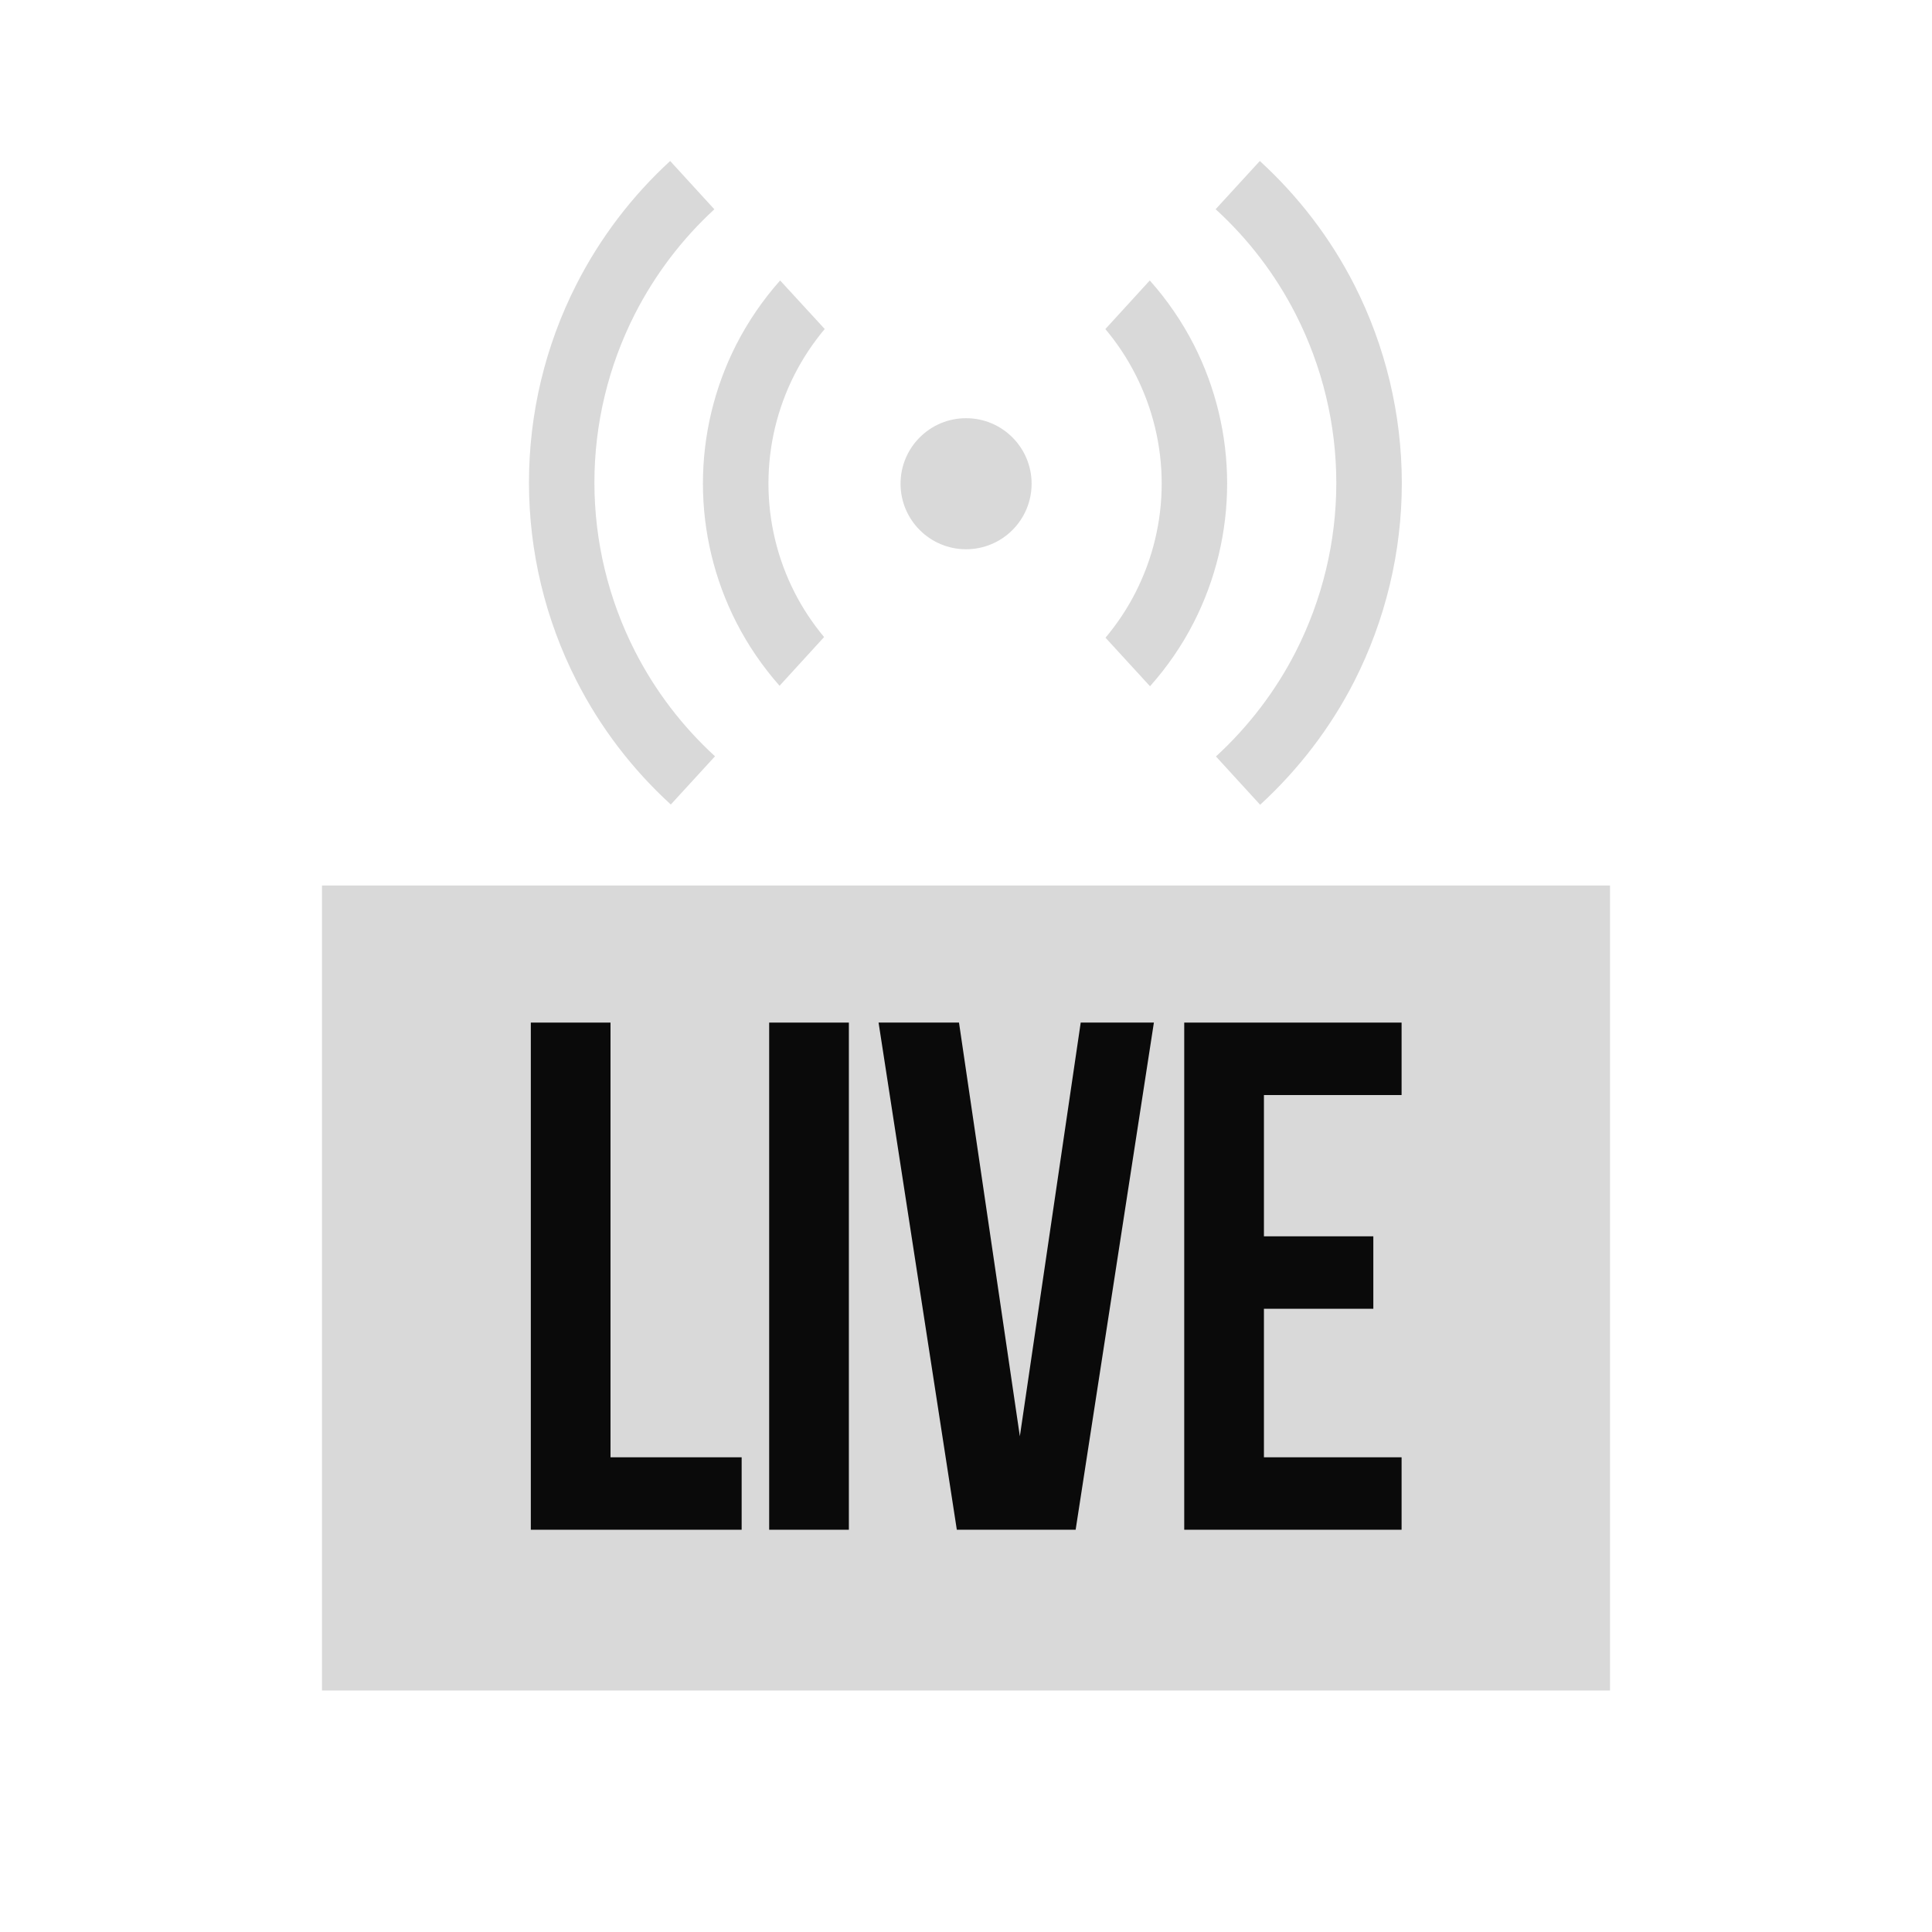
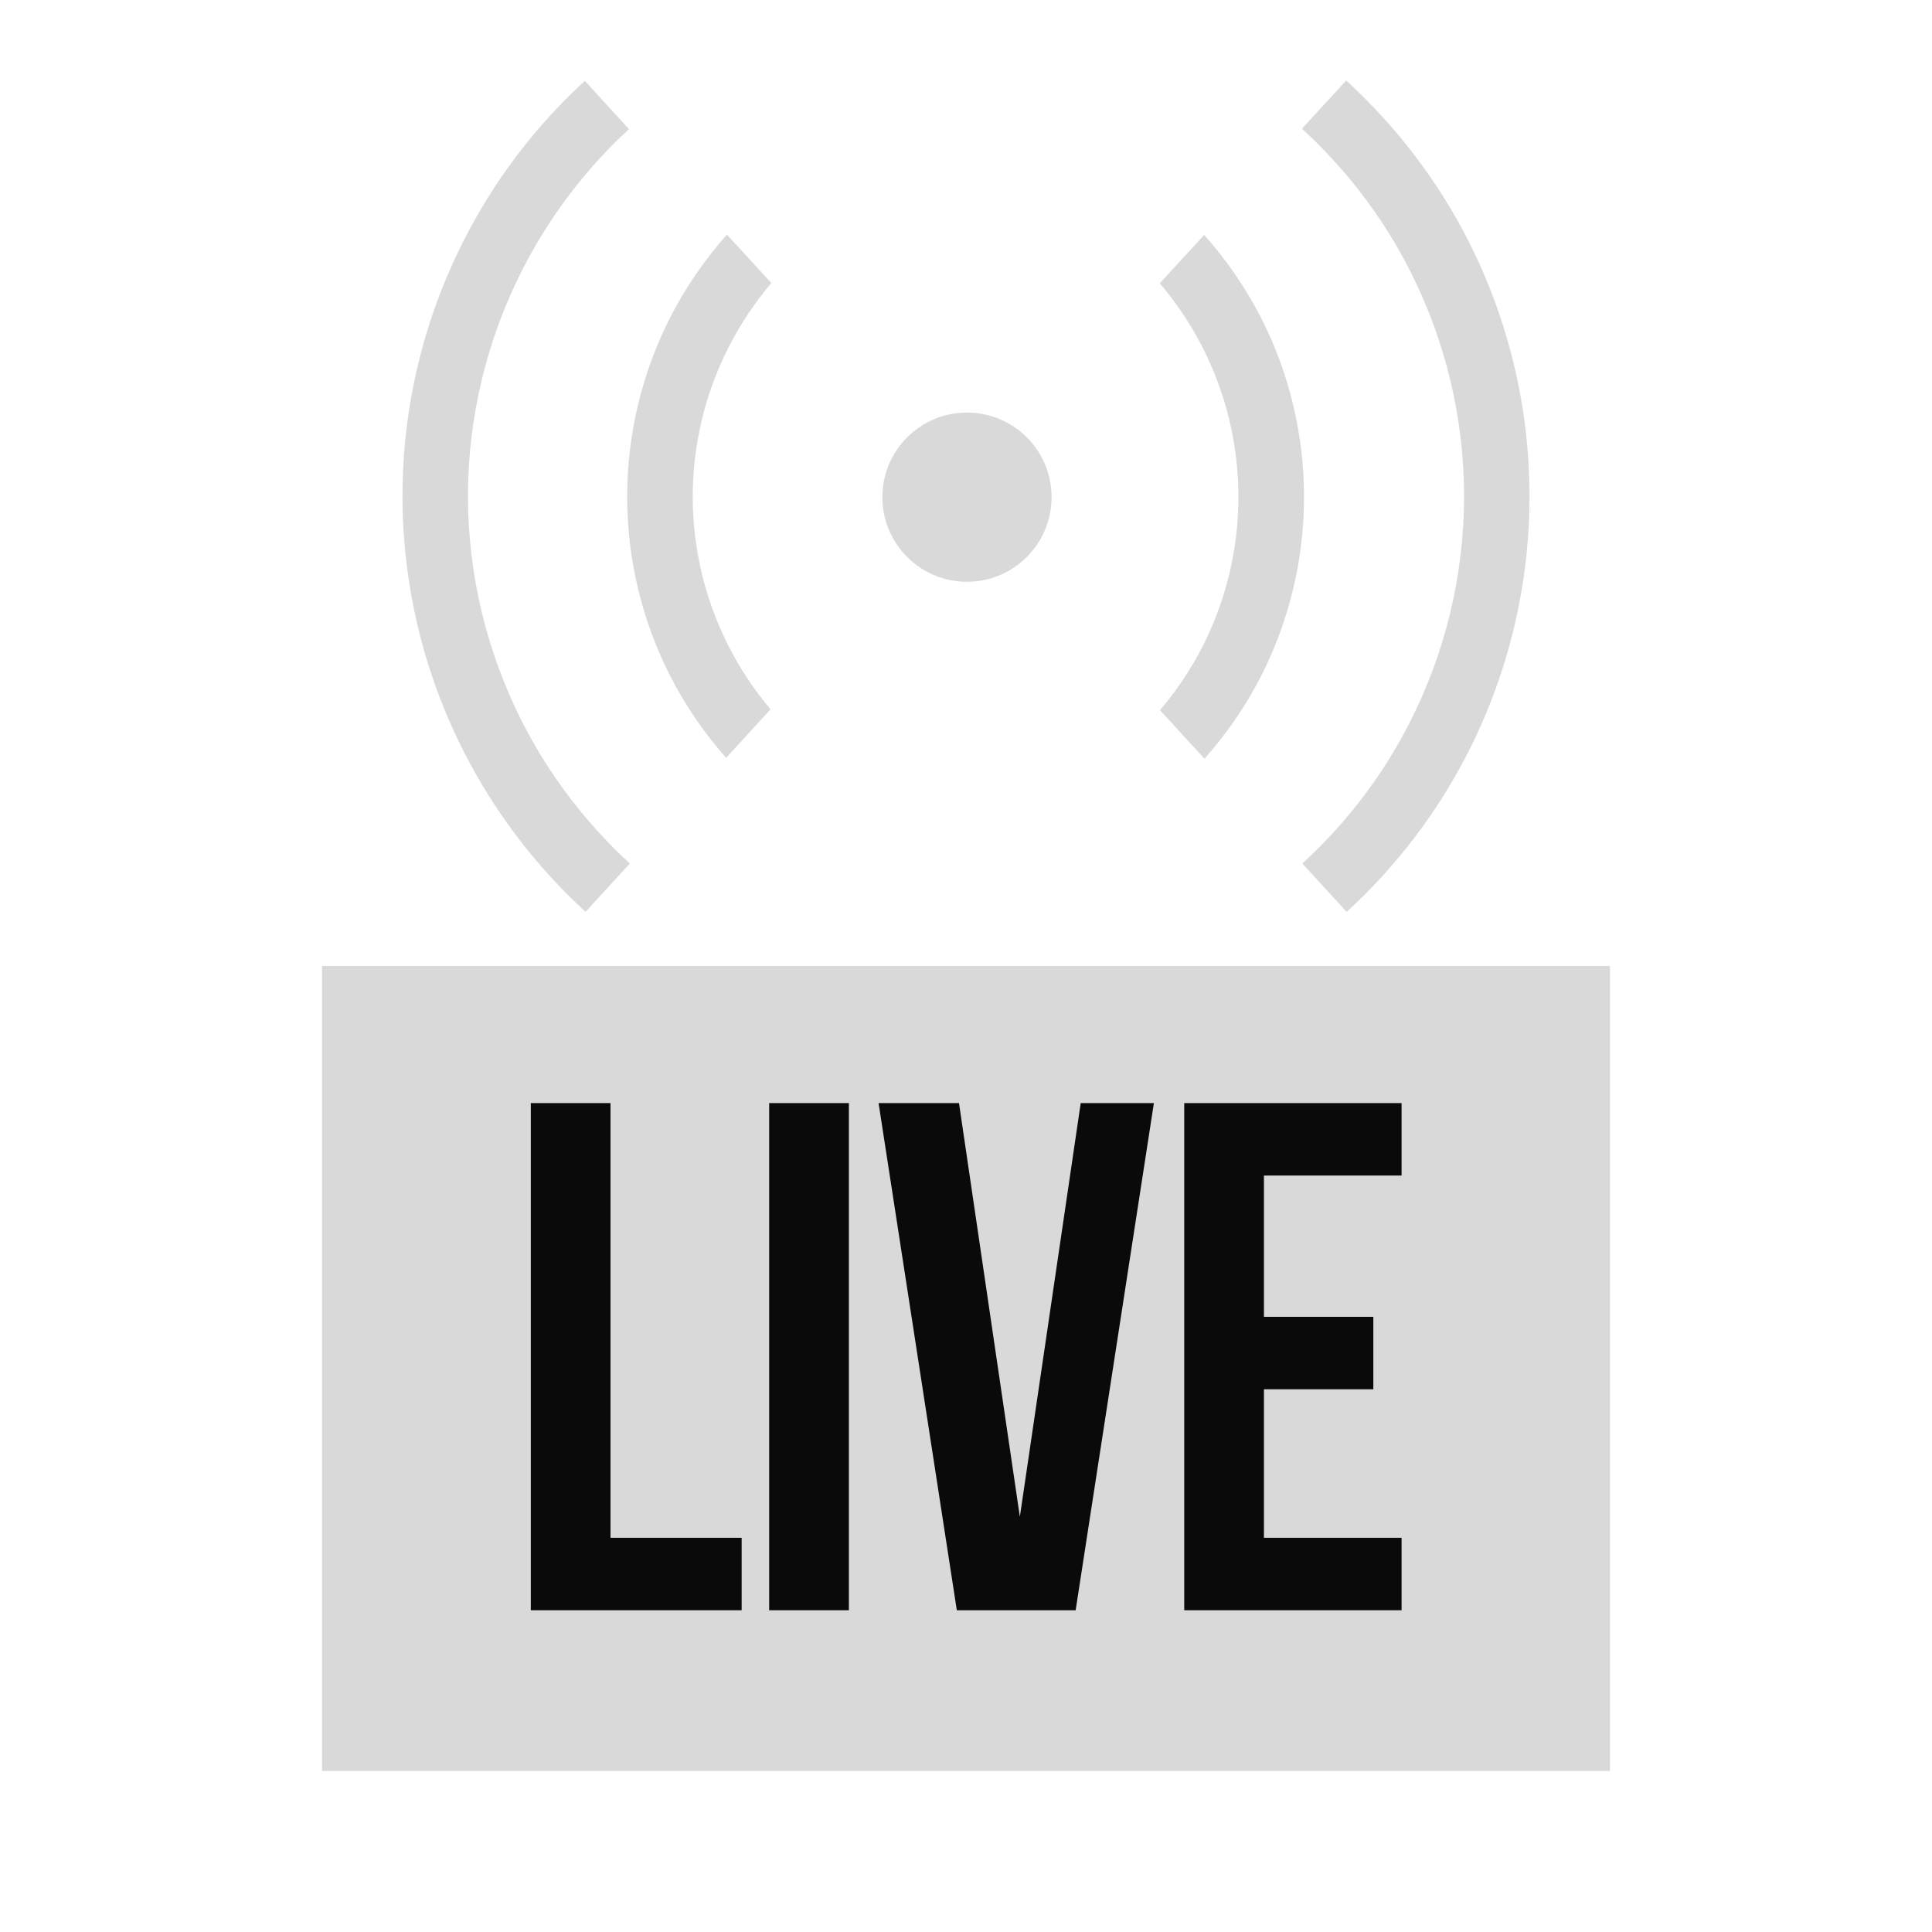
<svg xmlns="http://www.w3.org/2000/svg" width="24" height="24" viewBox="0 0 24 24" fill="none">
-   <path d="M8.874 2.6C8.471 2.97 8.137 3.411 7.887 3.9C7.557 4.549 7.384 5.266 7.384 5.994C7.384 6.722 7.557 7.44 7.887 8.088C8.138 8.581 8.476 9.023 8.882 9.395L8.333 9.994C7.855 9.557 7.457 9.037 7.162 8.457C6.773 7.694 6.571 6.85 6.571 5.994C6.571 5.138 6.773 4.293 7.162 3.53C7.456 2.954 7.85 2.436 8.325 2L8.874 2.6Z" fill="#D9D9D9" />
-   <path d="M10.245 4.087C10.1 4.26 9.974 4.449 9.871 4.651C9.657 5.071 9.546 5.535 9.546 6.006C9.546 6.477 9.657 6.941 9.871 7.36C9.972 7.559 10.096 7.744 10.237 7.914L9.684 8.519C9.473 8.28 9.292 8.016 9.146 7.73C8.874 7.196 8.732 6.605 8.732 6.006C8.732 5.407 8.874 4.815 9.146 4.281C9.294 3.992 9.477 3.725 9.691 3.484L10.245 4.087Z" fill="#D9D9D9" />
-   <path d="M14.283 3.484C14.498 3.725 14.682 3.993 14.83 4.282C15.102 4.816 15.244 5.407 15.244 6.007C15.244 6.606 15.102 7.197 14.83 7.731C14.683 8.02 14.499 8.285 14.286 8.525L13.733 7.922C13.877 7.75 14.003 7.562 14.105 7.361C14.319 6.942 14.431 6.478 14.431 6.007C14.431 5.536 14.319 5.072 14.105 4.652C14.002 4.45 13.877 4.261 13.731 4.088L14.283 3.484Z" fill="#D9D9D9" />
-   <path d="M15.65 2C16.128 2.437 16.527 2.957 16.823 3.537C17.211 4.3 17.413 5.144 17.414 6C17.414 6.856 17.211 7.701 16.823 8.464C16.528 9.042 16.13 9.56 15.654 9.997L15.105 9.397C15.509 9.026 15.847 8.585 16.097 8.094C16.427 7.445 16.6 6.728 16.6 6C16.6 5.272 16.427 4.555 16.097 3.906C15.846 3.413 15.508 2.97 15.101 2.599L15.65 2Z" fill="#D9D9D9" />
-   <circle cx="12.001" cy="6.009" r="0.814" fill="#D9D9D9" />
-   <rect x="4" y="11" width="16" height="10" fill="#D9D9D9" />
-   <path d="M17.06 15.358V16.258H15.701V18.103H17.411V19.003H14.711V12.703H17.411V13.603H15.701V15.358H17.06Z" fill="#0A0A0A" />
-   <path d="M13.425 12.703H14.334L13.362 19.003H11.886L10.914 12.703H11.913L12.669 17.842L13.425 12.703Z" fill="#0A0A0A" />
-   <path d="M10.545 12.703V19.003H9.555V12.703H10.545Z" fill="#0A0A0A" />
-   <path d="M7.584 12.703V18.103H9.213V19.003H6.594V12.703H7.584Z" fill="#0A0A0A" />
+   <path d="M7.813 1.604C7.273 2.101 6.824 2.693 6.489 3.351C6.046 4.221 5.814 5.184 5.813 6.161C5.814 7.138 6.046 8.102 6.489 8.973C6.826 9.634 7.28 10.227 7.824 10.727L7.274 11.327C6.658 10.762 6.145 10.091 5.764 9.342C5.262 8.357 5 7.267 5 6.161C5 5.056 5.262 3.966 5.764 2.981C6.143 2.236 6.652 1.567 7.265 1.004L7.813 1.604Z" fill="#D9D9D9" />
+   <path d="M9.582 3.516C9.375 3.759 9.197 4.027 9.051 4.313C8.758 4.888 8.606 5.525 8.605 6.17C8.606 6.815 8.758 7.452 9.051 8.027C9.194 8.309 9.37 8.571 9.572 8.811L9.02 9.414C8.748 9.106 8.513 8.765 8.325 8.396C7.974 7.707 7.791 6.944 7.791 6.17C7.791 5.396 7.974 4.634 8.325 3.944C8.516 3.571 8.754 3.225 9.03 2.914L9.582 3.516Z" fill="#D9D9D9" />
+   <path d="M14.959 2.918C15.235 3.229 15.474 3.574 15.665 3.947C16.016 4.637 16.199 5.4 16.199 6.174C16.199 6.947 16.016 7.71 15.665 8.399C15.475 8.771 15.238 9.115 14.962 9.425L14.41 8.822C14.615 8.58 14.794 8.315 14.939 8.03C15.232 7.455 15.384 6.819 15.384 6.174C15.384 5.528 15.232 4.891 14.939 4.316C14.793 4.03 14.614 3.762 14.407 3.519L14.959 2.918Z" fill="#D9D9D9" />
+   <path d="M16.723 1C17.34 1.565 17.855 2.236 18.237 2.985C18.739 3.97 19 5.061 19 6.166C19 7.271 18.738 8.361 18.237 9.346C17.856 10.093 17.344 10.764 16.729 11.328L16.178 10.727C16.722 10.229 17.175 9.637 17.511 8.977C17.955 8.106 18.187 7.143 18.187 6.166C18.187 5.189 17.955 4.225 17.511 3.354C17.174 2.692 16.719 2.098 16.173 1.599L16.723 1Z" fill="#D9D9D9" />
+   <circle cx="12.012" cy="6.176" r="1.051" fill="#D9D9D9" />
+   <rect x="4" y="12" width="16" height="10" fill="#D9D9D9" />
+   <path d="M17.06 16.358V17.258H15.701V19.103H17.411V20.003H14.711V13.703H17.411V14.603H15.701V16.358H17.06Z" fill="#0A0A0A" />
+   <path d="M13.425 13.703H14.334L13.362 20.003H11.886L10.914 13.703H11.913L12.669 18.842L13.425 13.703Z" fill="#0A0A0A" />
+   <path d="M10.545 13.703V20.003H9.555V13.703H10.545Z" fill="#0A0A0A" />
+   <path d="M7.584 13.703V19.103H9.213V20.003H6.594V13.703H7.584Z" fill="#0A0A0A" />
</svg>
